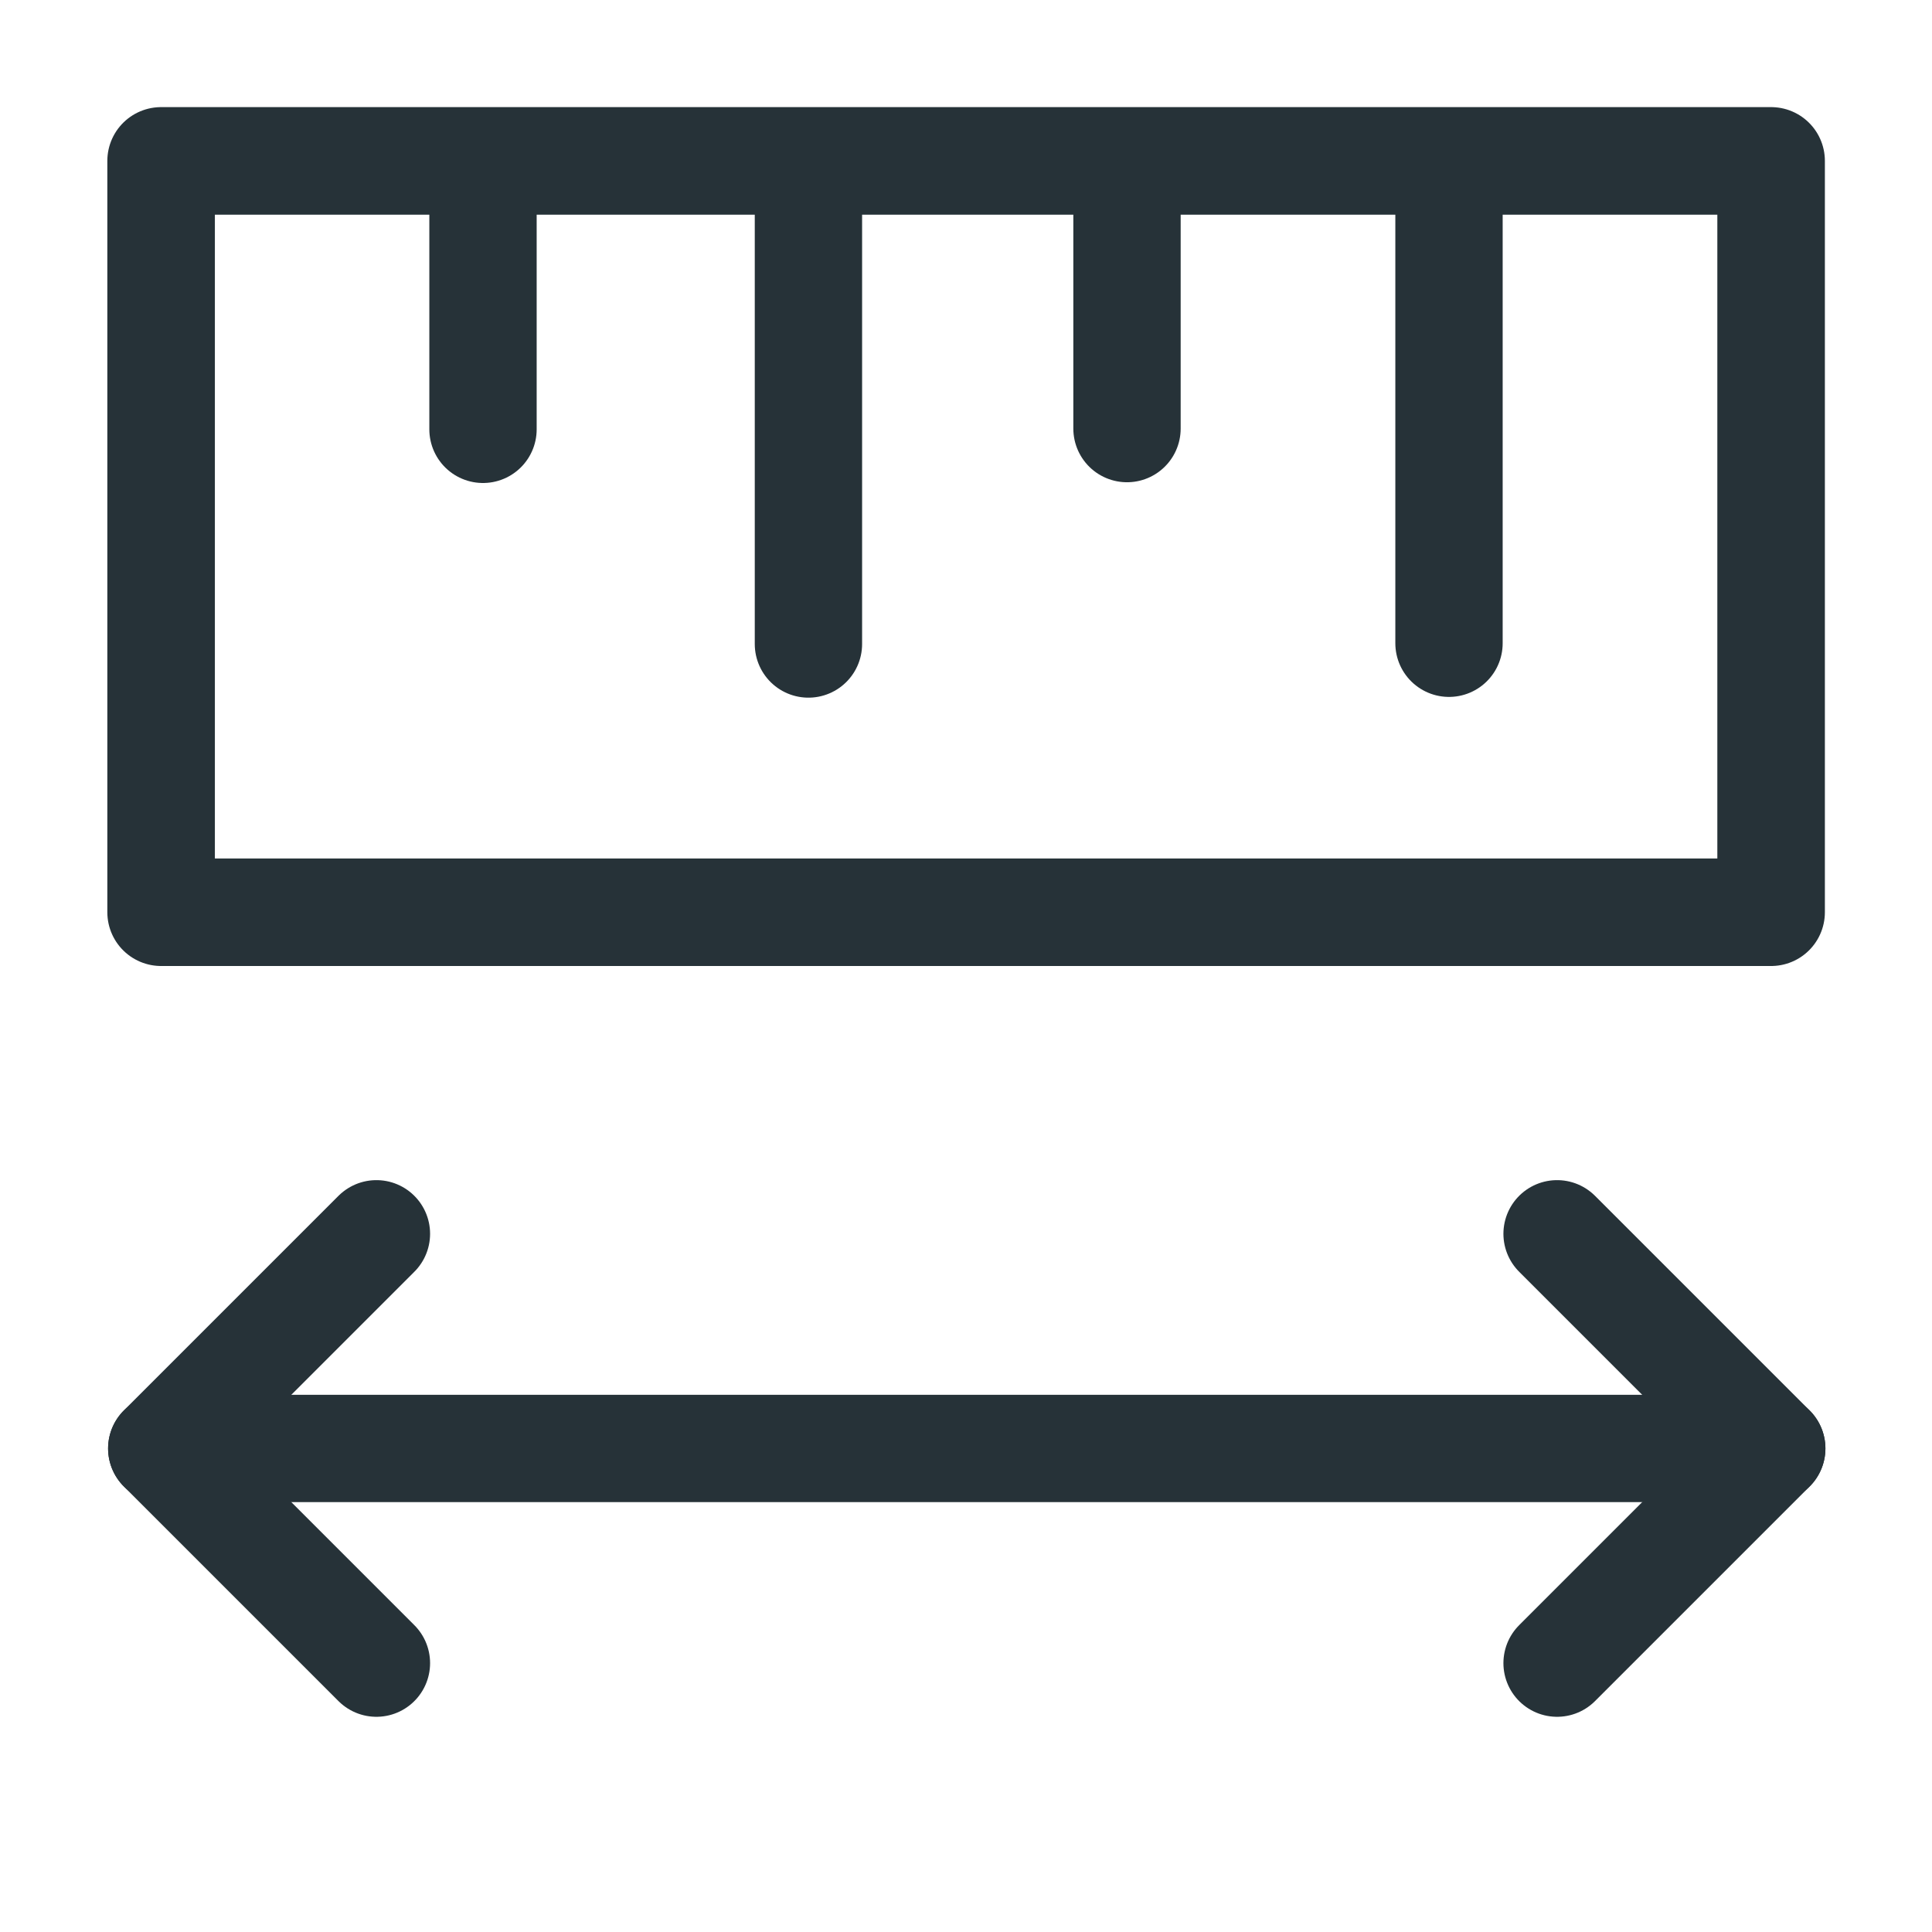
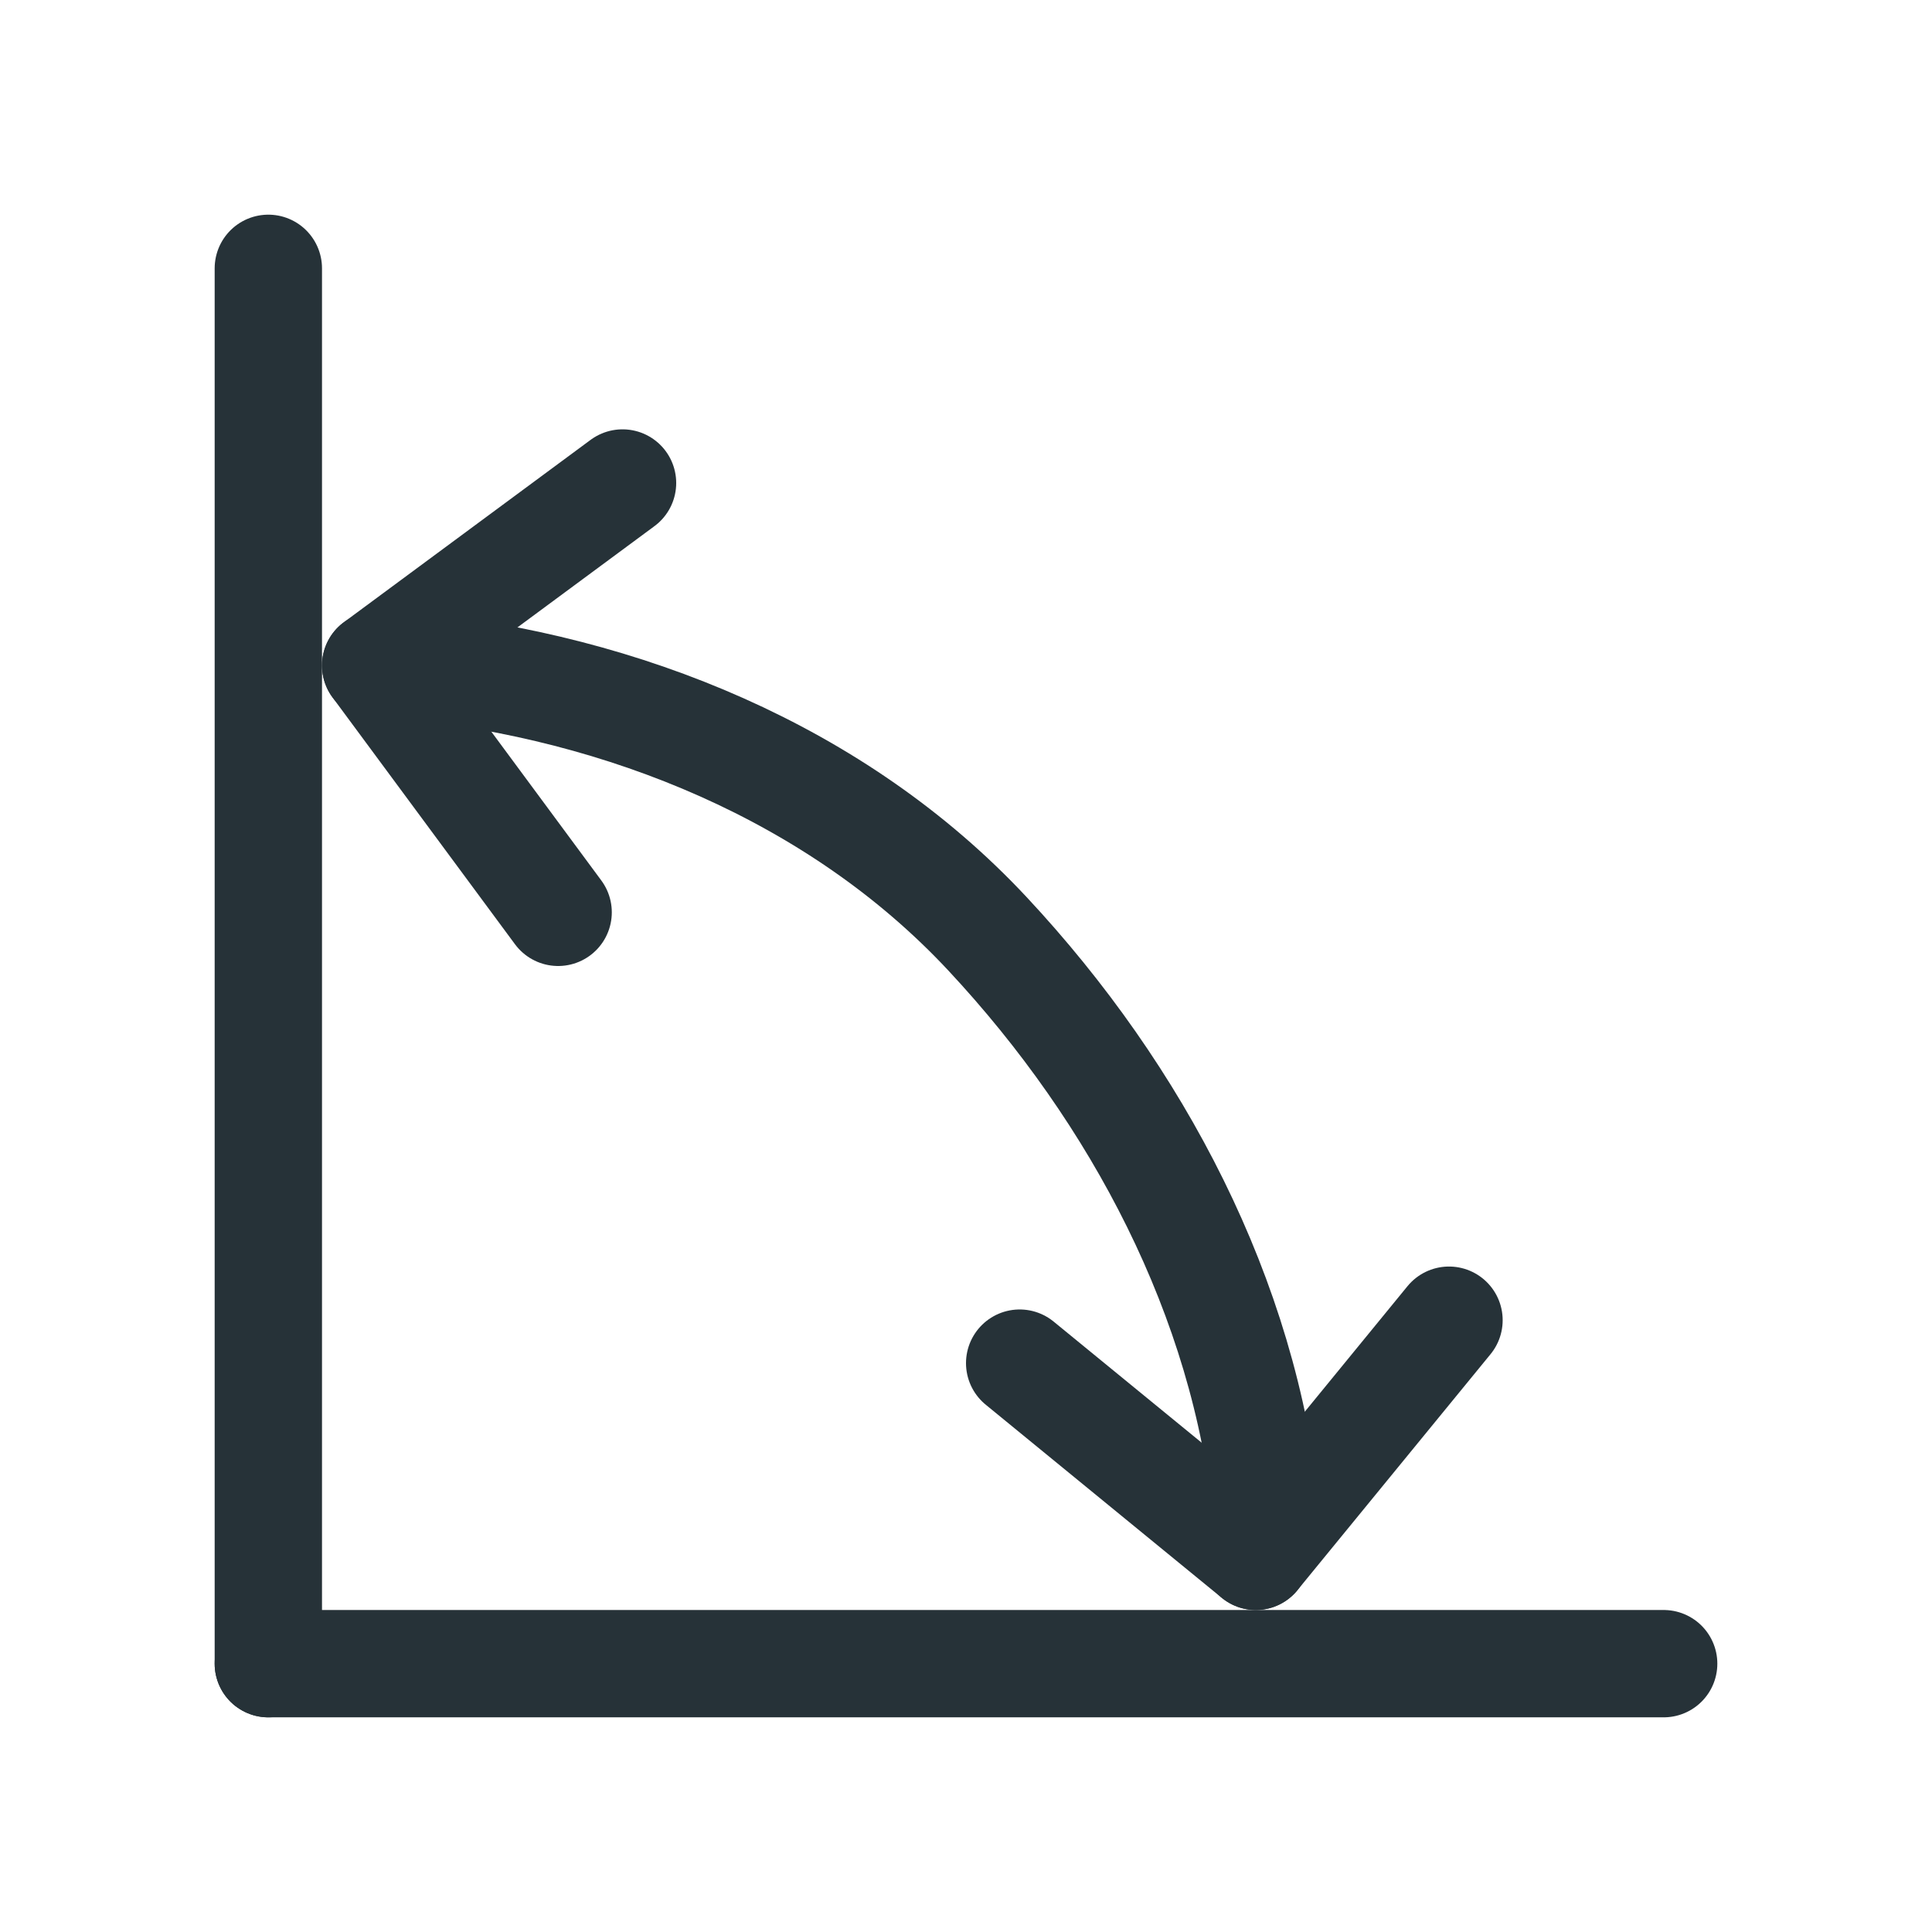
- <svg xmlns="http://www.w3.org/2000/svg" viewBox="0 0 18 18" xml:space="preserve" version="1.1" id="svg6">
-   <defs id="defs10" />
-   <rect style="opacity:1;fill:none;fill-opacity:1;fill-rule:nonzero;stroke:#263238;stroke-width:1.002;stroke-linecap:round;stroke-linejoin:round;stroke-miterlimit:4;stroke-dasharray:none;stroke-dashoffset:0;stroke-opacity:1;paint-order:normal" id="rect826" width="15" height="7" x="1.501" y="1.499" />
-   <path style="fill:none;stroke:#263238;stroke-width:1px;stroke-linecap:round;stroke-linejoin:miter;stroke-opacity:1" d="M 4.5,1.986 V 4" id="path828" />
-   <path style="fill:none;stroke:#263238;stroke-width:1px;stroke-linecap:round;stroke-linejoin:miter;stroke-opacity:1" d="M 7.532,1.986 V 6" id="path828-4" />
-   <path style="fill:none;stroke:#263238;stroke-width:1px;stroke-linecap:round;stroke-linejoin:miter;stroke-opacity:1" d="M 10.5,1.986 V 3.993" id="path828-9" />
-   <path style="fill:none;stroke:#263238;stroke-width:1px;stroke-linecap:round;stroke-linejoin:miter;stroke-opacity:1" d="M 13.5,1.986 V 5.993" id="path828-7" />
-   <path style="fill:none;stroke:#263238;stroke-width:1px;stroke-linecap:round;stroke-linejoin:round;stroke-opacity:1" d="M 1.507,13.495 H 16.507" id="path874" />
-   <path style="fill:none;stroke:#263238;stroke-width:1px;stroke-linecap:round;stroke-linejoin:round;stroke-opacity:1" d="m 3.507,11.495 -2,2 2,2" id="path882" />
-   <path style="fill:none;stroke:#263238;stroke-width:1px;stroke-linecap:round;stroke-linejoin:round;stroke-opacity:1" d="m 14.507,11.495 2,2 -2,2" id="path882-2" />
+ <svg xmlns="http://www.w3.org/2000/svg" xml:space="preserve" enable-background="new 0 0 18 18" viewBox="0 0 18 18" y="0px" x="0px" id="svg6" version="1.1">
+   <defs id="defs5266" />
+   <line id="line5247" y2="15.5" x2="2.5" y1="2.5" x1="2.5" stroke-miterlimit="10" stroke-linejoin="round" stroke-linecap="round" stroke="#263238" fill="none" />
+   <g id="g5253">
+     <line id="line5249" y2="6.2" x2="3.5" y1="8.5" x1="5.2" stroke-miterlimit="10" stroke-linejoin="round" stroke-linecap="round" stroke="#263238" fill="none" />
+     <line id="line5251" y2="6.2" x2="3.5" y1="4.5" x1="5.8" stroke-miterlimit="10" stroke-linejoin="round" stroke-linecap="round" stroke="#263238" fill="none" />
+   </g>
+   <g id="g5259">
+     <line id="line5255" y2="14.5" x2="11.7" y1="12.3" x1="13.5" stroke-miterlimit="10" stroke-linejoin="round" stroke-linecap="round" stroke="#263238" fill="none" />
+     <line id="line5257" y2="14.5" x2="11.7" y1="12.7" x1="9.5" stroke-miterlimit="10" stroke-linejoin="round" stroke-linecap="round" stroke="#263238" fill="none" />
+   </g>
+   <line id="line5261" y2="15.5" x2="2.5" y1="15.5" x1="15.5" stroke-miterlimit="10" stroke-linejoin="round" stroke-linecap="round" stroke="#263238" fill="none" />
+   <path id="path5263" d="M11.8,14.1  c-0.2-2-1.2-3.9-2.6-5.4S5.8,6.4,3.8,6.2" stroke-miterlimit="10" stroke-linejoin="round" stroke-linecap="round" stroke="#263238" fill="none" />
</svg>
